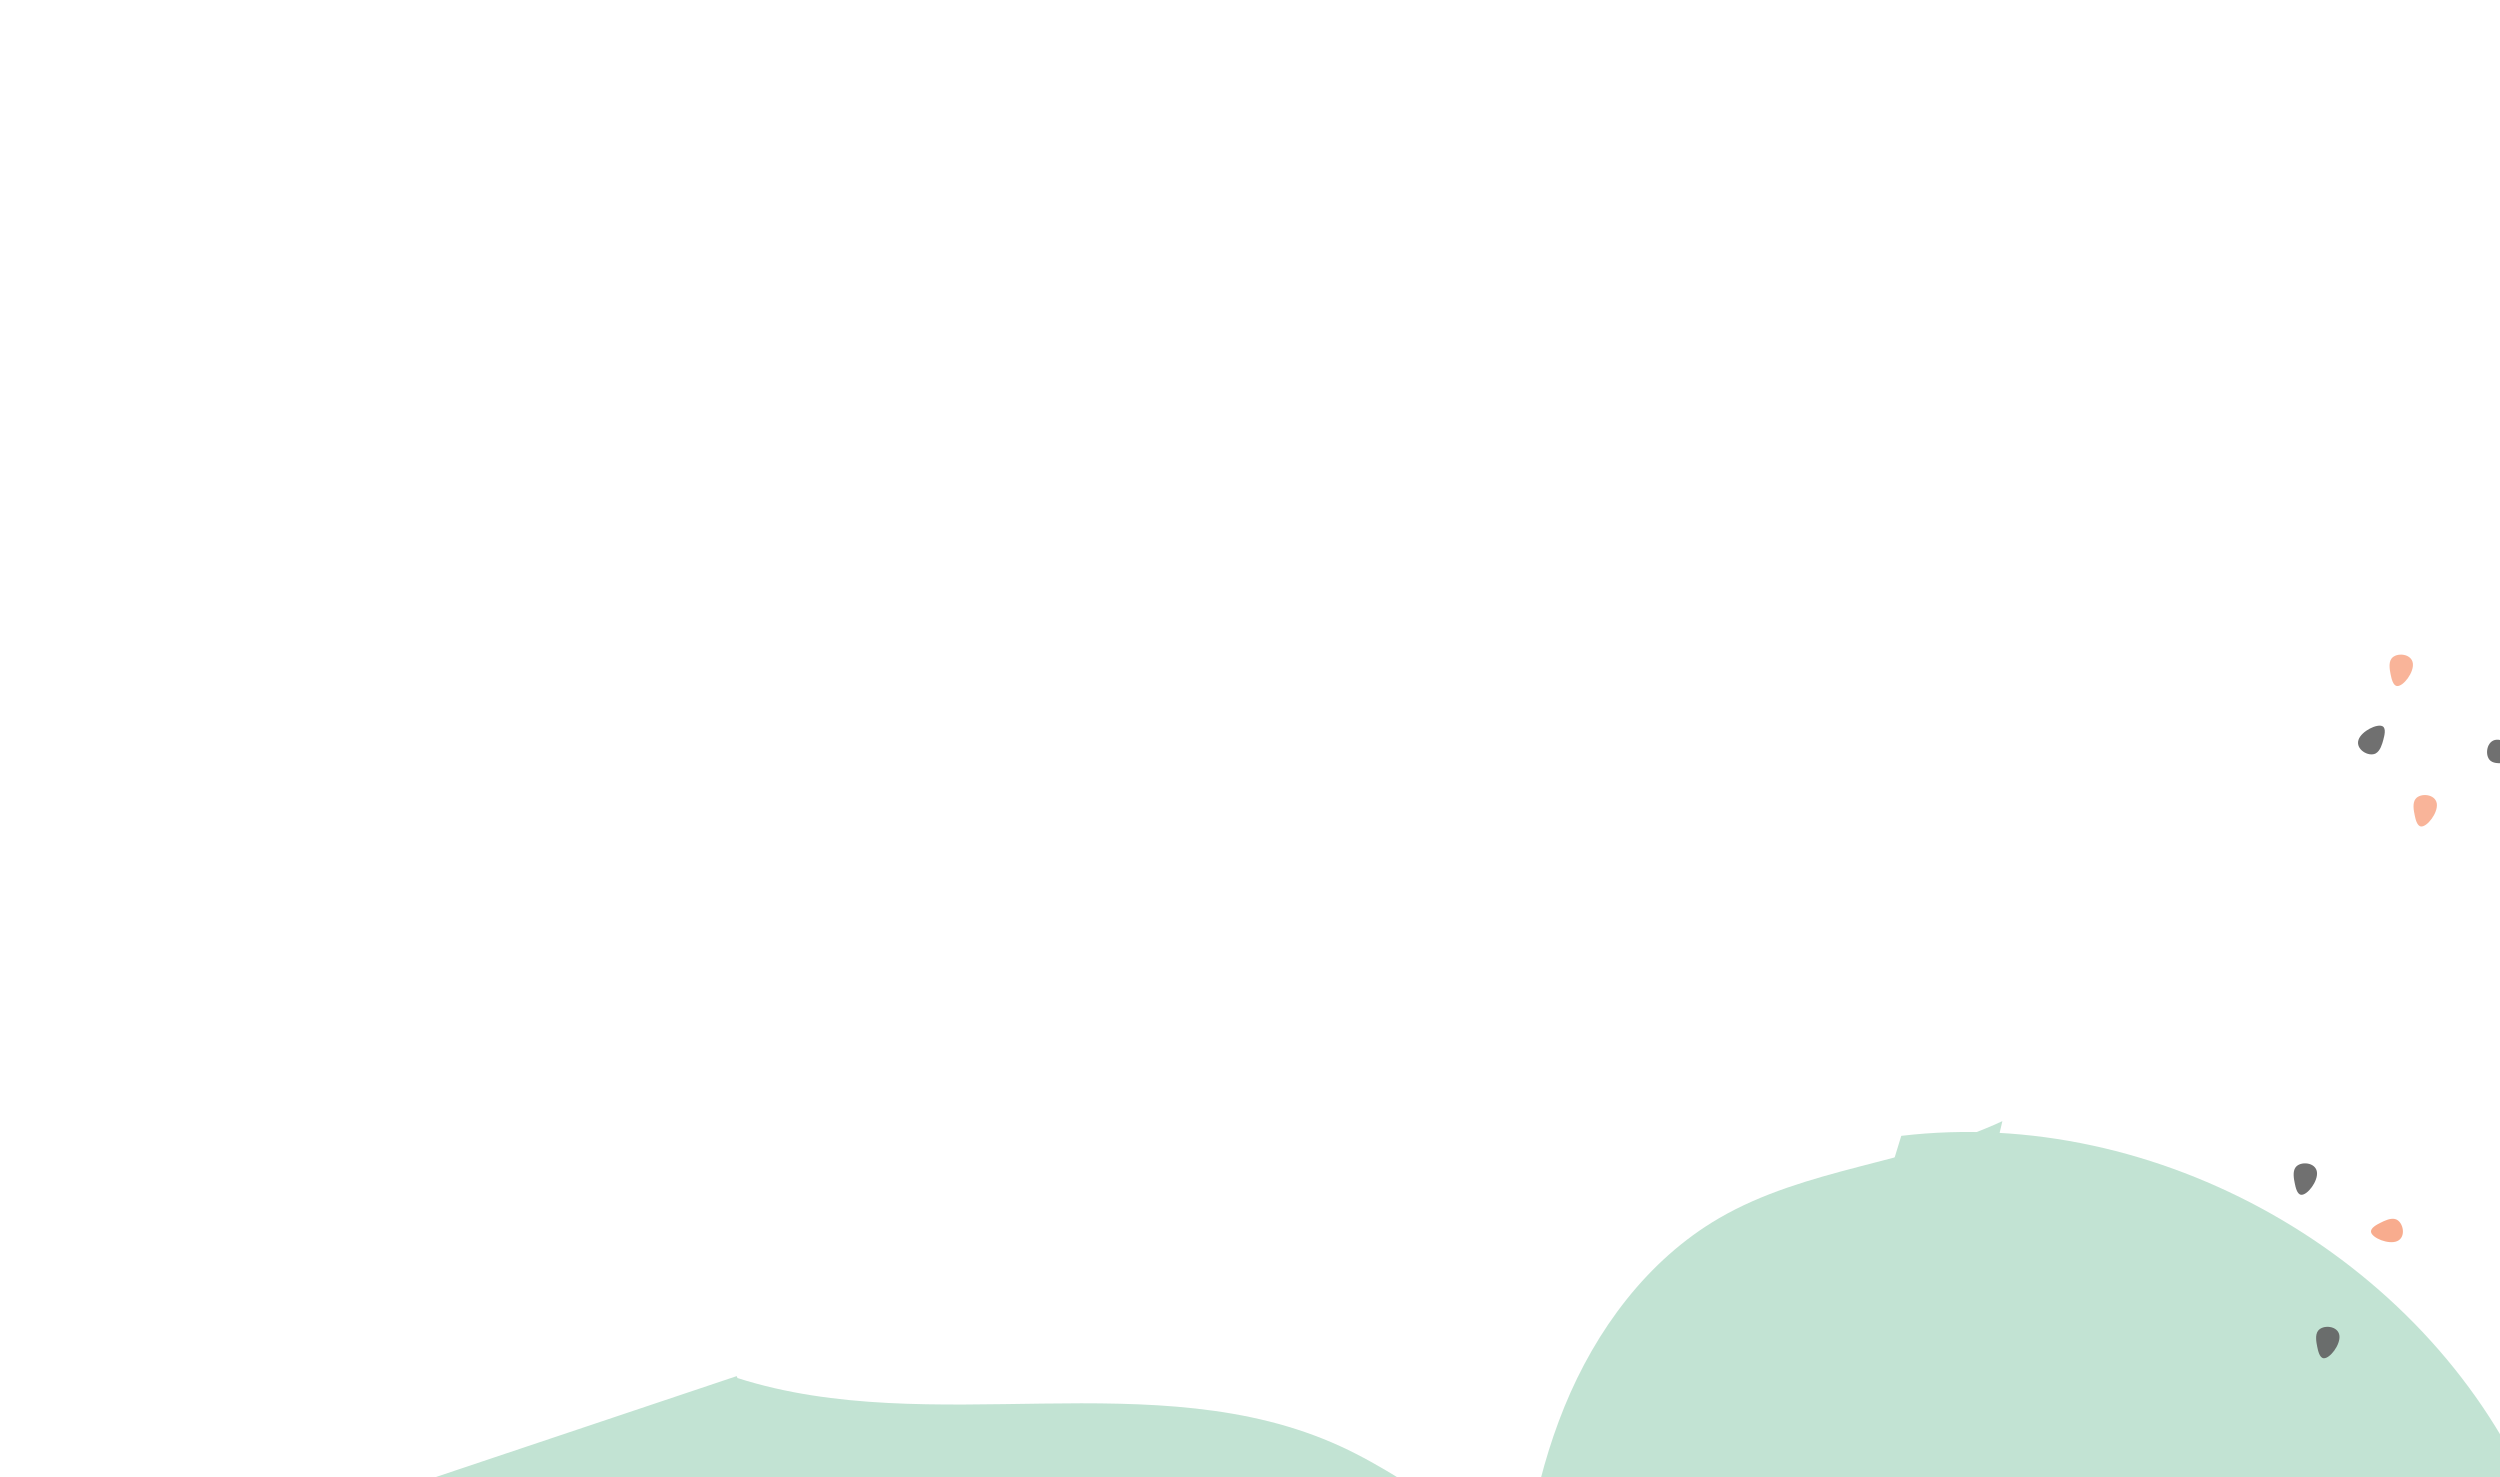
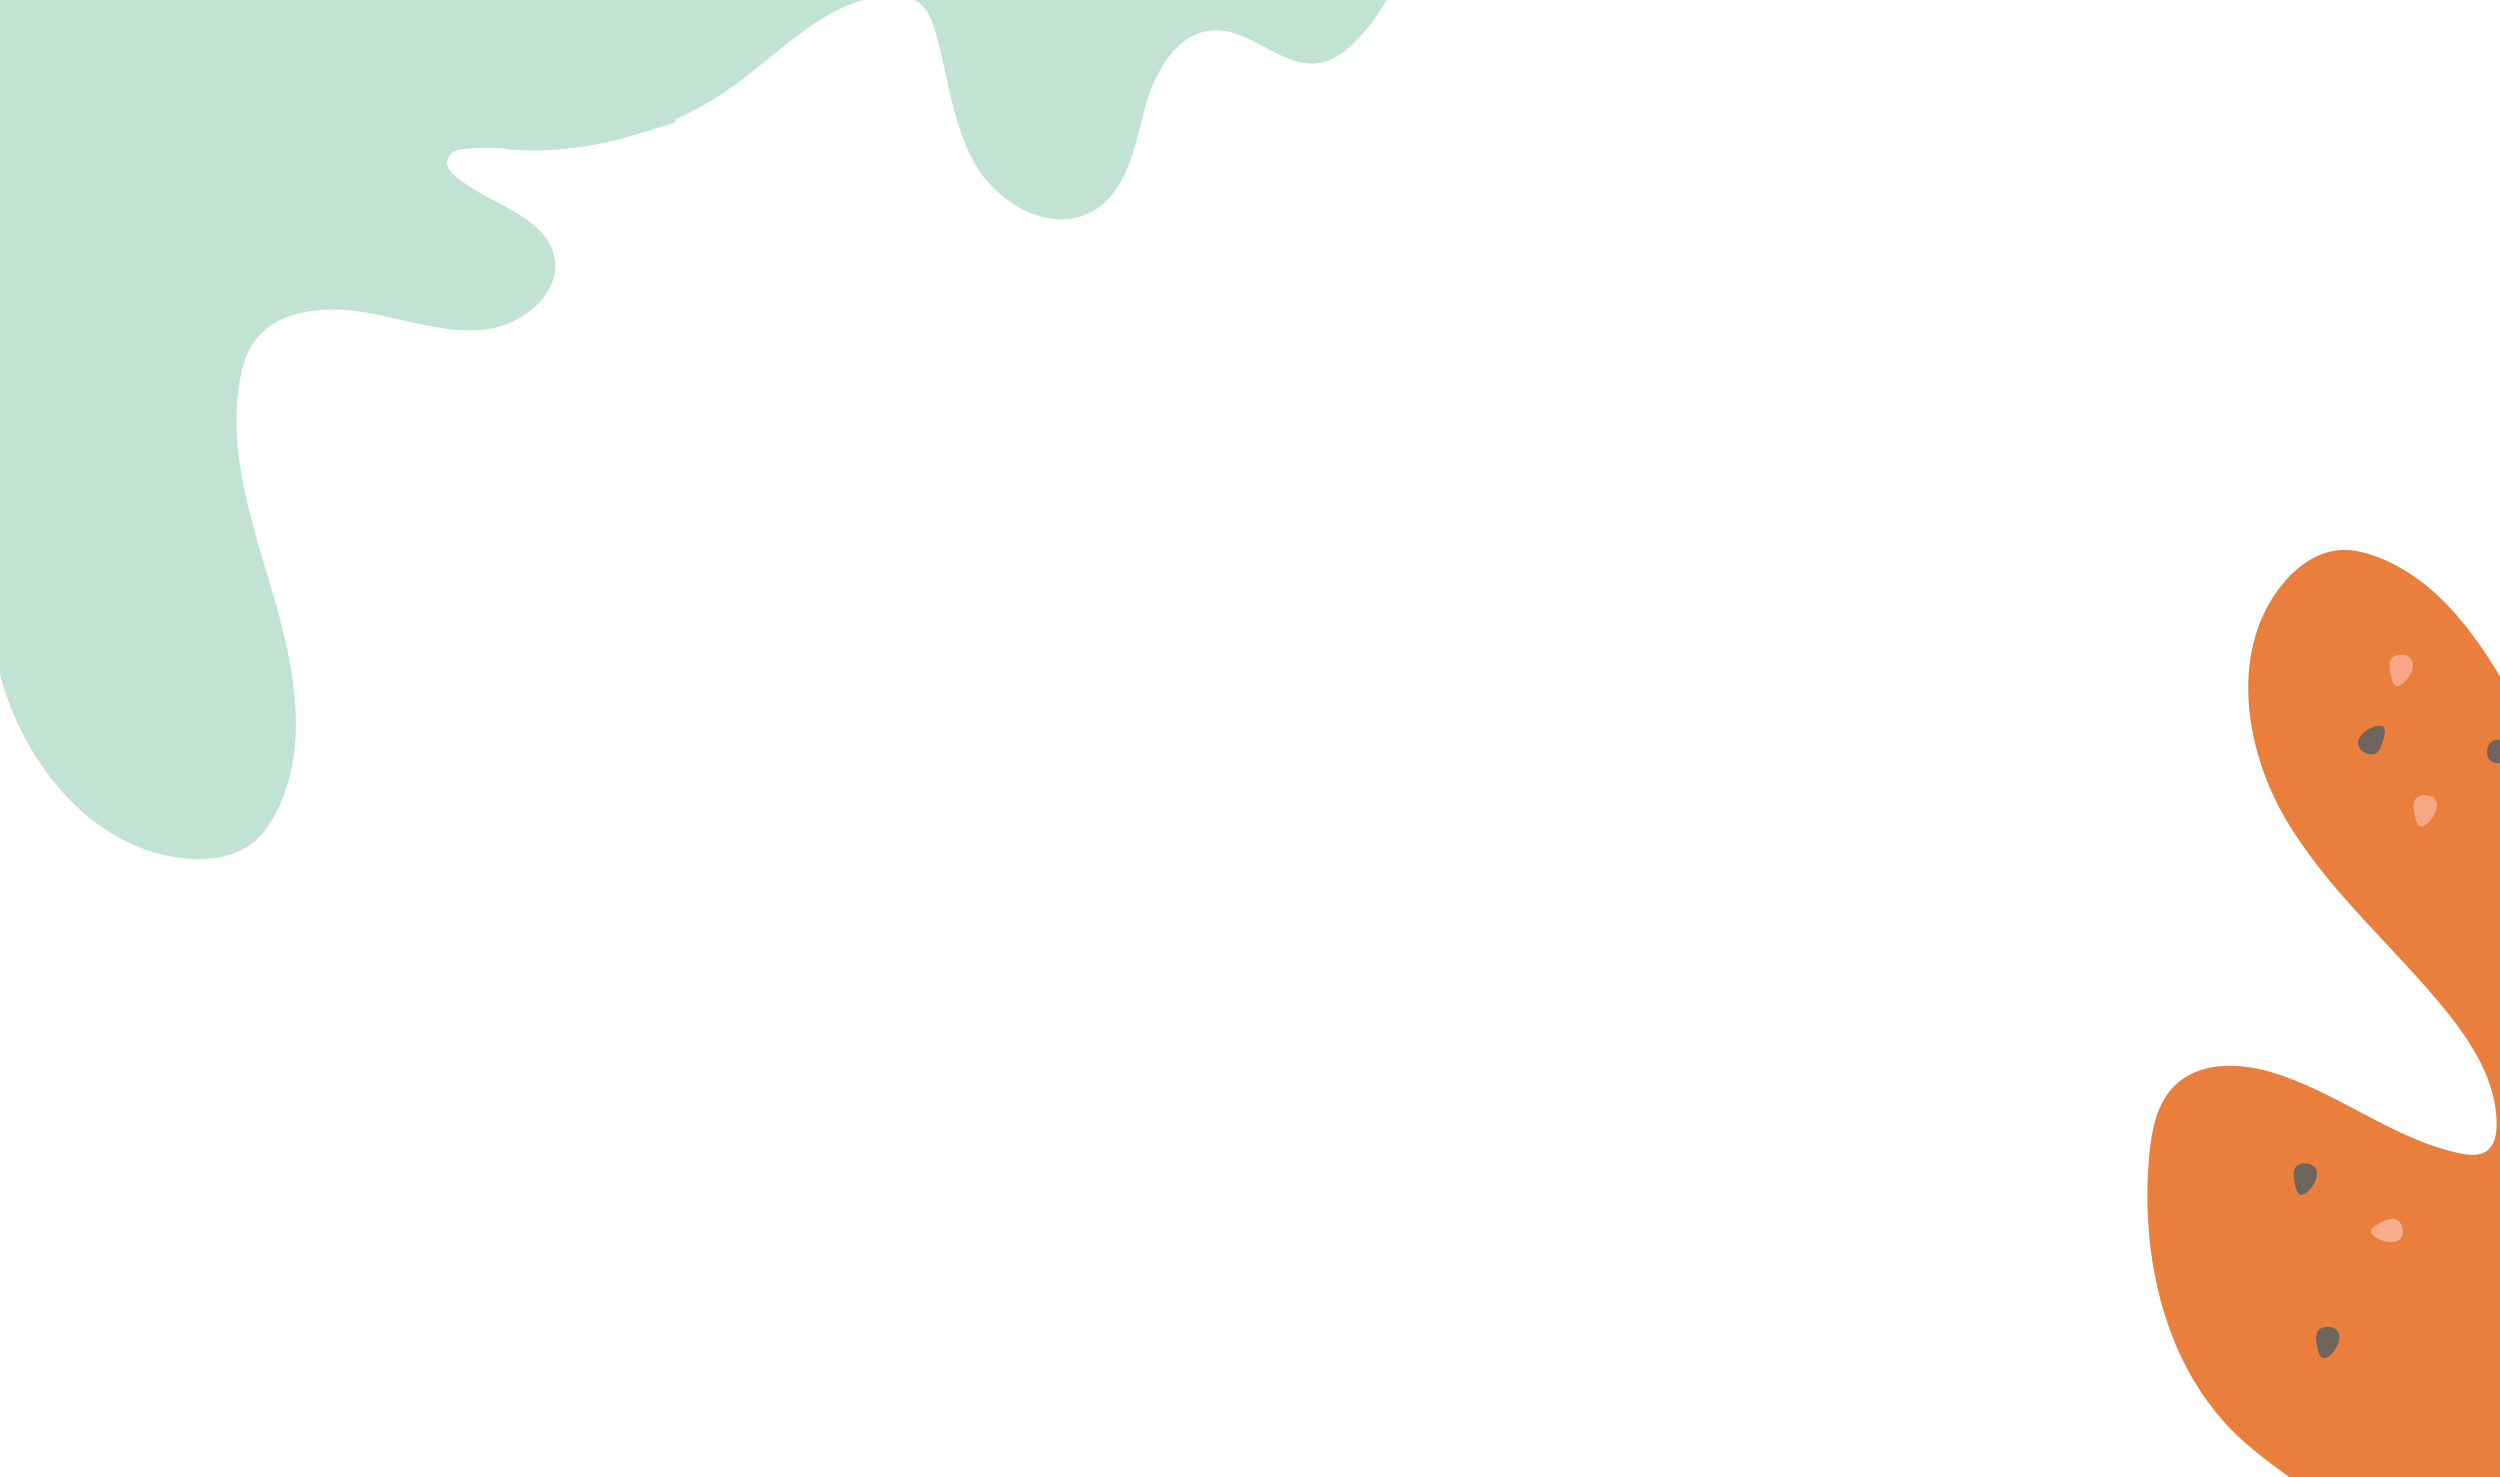
<svg xmlns="http://www.w3.org/2000/svg" viewBox="-90 50 1300 768">
  <defs>
    <clipPath id="a">
      <rect x="997.82" y="16.49" width="292.68" height="128.52" fill="none" />
    </clipPath>
  </defs>
-   <path d="M261.77,120.47a31.17,31.17,0,0,0-7.66.27c-2.32.34-2.17,3.5-.6,4.57a6.43,6.43,0,0,0,3.76,1.25c2.8.29,3.41-4.33.67-4.91-5.36-1.13-10.18-1.15-14.5,2.58-2,1.74.17,4.69,2.43,4.18,7.79-1.75,16.33-1.7,24.33-1.31,3.22.16,3.21-4.84,0-5-8.55-.41-17.32-.38-25.65,1.49l2.43,4.18c2.9-2.51,6.22-2,9.63-1.3l.66-4.91L256,121l-.6,4.57a24.86,24.86,0,0,1,6.33-.09c3.2.31,3.18-4.69,0-5Z" transform="translate(499.11 919.52)" fill="#c2e3d3" />
-   <path d="M275.06,127.61A178.49,178.49,0,0,0,391.27,94.8c25.07-18,47.67-43.63,78.38-46.92,6.56-.7,13.75-.11,18.83,4.1,4.47,3.71,6.51,9.53,8.09,15.12,6.56,23.26,8.73,48.28,21,69.09s40,35.66,60.88,23.51c17.3-10.07,21.53-32.56,26.49-51.95s16.67-41.48,36.68-42c19.51-.57,35.81,20.56,55,16.92,7.2-1.36,13.29-6.12,18.45-11.32,41.53-41.86,35.48-112.09,11.15-165.81C671.06-216.37,532.39-294.64,399.55-278.88" transform="translate(499.11 919.52)" fill="#c2e3d3" />
-   <path d="M452.13-286.53c-47.18,22-102.35,24.29-147.33,50.47-37.18,21.65-64.12,58.18-80.38,98s-22.65,83-25.82,125.9c-3.43,46.35.68,101,39.28,126.84,35.36,23.72,82.61,11.8,123.24-.93l.21-13.64" transform="translate(499.11 919.52)" fill="#c2e3d3" />
-   <path d="M387.69,54.27c8.76-27.63,13.59-60.57-5.61-83.68C365.81-49,337.3-54.78,311.48-54.59s-51.73,5-77.28.69C187.37-61.7,151.13-97.62,108-117.41c-96.35-44.26-212.46-3.22-313.62-35.53l-.41-1L-369.65-99.06c-27,9-54.22,18.23-77.84,33.37S-491.08-28.63-497.32-2s3.88,58.08,28.45,73.13c26.78,16.41,61.62,10.1,90.72-.45s58.12-25,89.54-23.25c8.56.48,17.6,2.45,23.82,8.23,5.18,4.79,7.71,11.59,9.17,18.28,6.71,30.67-5.63,61.5-7,92.6-2.39,56.24,32.07,110.18,77.16,147.85,11.23,9.39,24.32,18.42,39.06,18.8,19.64.51,35.54-14.51,45.2-30.56,19.93-33.16,23.68-74.2,46.28-105.73,3.1-4.35,7.11-8.78,12.65-9.38s11,3.06,15.1,7C-9.51,211.85-3.88,237-1.56,260.67,3,307-2,354.19,9.66,399.58S56,490.46,104.51,496.25c13.06,1.55,27.14-.2,37.08-8.09,5.21-4.14,9-9.71,12-15.53,17.51-34.1,9.6-75.32-1.28-112.56s-24.53-75.72-17.39-113.29c1.31-6.88,3.38-13.75,7.51-19.45,11.79-16.29,36.4-18.44,57.19-14.91s41.5,11.21,62.32,8.94,41.6-20.2,35.82-39.62c-6.15-20.7-34.56-25.71-51.26-40.39-2.05-1.8-4-4-4.07-6.64,0-2.92,2.43-5.21,4.84-7C282,102.68,340,119.2,369.72,88.83,379,79.37,383.75,66.72,387.69,54.27Z" transform="translate(499.11 919.52)" fill="#c2e3d3" />
-   <path d="M425.92,52.48c3.22,0,3.22-5,0-5s-3.22,5,0,5Z" transform="translate(499.11 919.52)" fill="#c2e3d3" />
-   <path d="M425.92,52.48c3.22,0,3.22-5,0-5s-3.22,5,0,5Z" transform="translate(499.11 919.52)" fill="#c2e3d3" />
-   <path d="M466.92,27.48c3.22,0,3.22-5,0-5s-3.22,5,0,5Z" transform="translate(499.11 919.52)" fill="#c2e3d3" />
-   <path d="M516.86-90.18c3.22,0,3.22-5,0-5s-3.22,5,0,5Z" transform="translate(499.11 919.52)" fill="#c2e3d3" />
-   <path d="M125.11,452.86c-.24,1.93,1.74,3.35,3.49,3.29a3.67,3.67,0,0,0,2.46-1,3.2,3.2,0,0,0,.81-3,2.52,2.52,0,0,0-3.08-1.75,2.56,2.56,0,0,0-1.74,3.08,1.91,1.91,0,0,1,.84-2.13c-.17.1.75-.25.28-.13s.74-.07.35-.05-.45-.14.35.06c-.4-.1.26.11.32.14-.2-.12-.09,0,.34.27l.31.4a1.94,1.94,0,0,1,.26,1,.81.81,0,0,1,0-.16,2.51,2.51,0,0,0-.73-1.77,2.57,2.57,0,0,0-1.77-.73,2.53,2.53,0,0,0-1.77.73,2.93,2.93,0,0,0-.73,1.77Z" transform="translate(499.11 919.52)" fill="#c2e3d3" />
+   <path class="blue-blob" d="M275.06,127.61A178.49,178.49,0,0,0,391.27,94.8c25.07-18,47.67-43.63,78.38-46.92,6.56-.7,13.75-.11,18.83,4.1,4.47,3.71,6.51,9.53,8.09,15.12,6.56,23.26,8.73,48.28,21,69.09s40,35.66,60.88,23.51c17.3-10.07,21.53-32.56,26.49-51.95s16.67-41.48,36.68-42c19.51-.57,35.81,20.56,55,16.92,7.2-1.36,13.29-6.12,18.45-11.32,41.53-41.86,35.48-112.09,11.15-165.81C671.06-216.37,532.39-294.64,399.55-278.88" fill="#c2e3d3" transform="translate(-100 0)" />
+   <path class="blue-blob" d="M452.13-286.53c-47.18,22-102.35,24.29-147.33,50.47-37.18,21.65-64.12,58.18-80.38,98s-22.65,83-25.82,125.9c-3.43,46.35.68,101,39.28,126.84,35.36,23.72,82.61,11.8,123.24-.93l.21-13.64" fill="#c2e3d3" transform="translate(-100 0)" />
+   <path class="blue-blob" d="M387.69,54.27c8.76-27.63,13.59-60.57-5.61-83.68C365.81-49,337.3-54.78,311.48-54.59s-51.73,5-77.28.69C187.37-61.7,151.13-97.62,108-117.41c-96.35-44.26-212.46-3.22-313.62-35.53l-.41-1L-369.65-99.06c-27,9-54.22,18.23-77.84,33.37S-491.08-28.63-497.32-2s3.88,58.08,28.45,73.13c26.78,16.41,61.62,10.1,90.72-.45s58.12-25,89.54-23.25c8.56.48,17.6,2.45,23.82,8.23,5.18,4.79,7.71,11.59,9.17,18.28,6.71,30.67-5.63,61.5-7,92.6-2.39,56.24,32.07,110.18,77.16,147.85,11.23,9.39,24.32,18.42,39.06,18.8,19.64.51,35.54-14.51,45.2-30.56,19.93-33.16,23.68-74.2,46.28-105.73,3.1-4.35,7.11-8.78,12.65-9.38s11,3.06,15.1,7C-9.51,211.85-3.88,237-1.56,260.67,3,307-2,354.19,9.66,399.58S56,490.46,104.51,496.25c13.06,1.55,27.14-.2,37.08-8.09,5.21-4.14,9-9.71,12-15.53,17.51-34.1,9.6-75.32-1.28-112.56s-24.53-75.72-17.39-113.29c1.31-6.88,3.38-13.75,7.51-19.45,11.79-16.29,36.4-18.44,57.19-14.91s41.5,11.21,62.32,8.94,41.6-20.2,35.82-39.62c-6.15-20.7-34.56-25.71-51.26-40.39-2.05-1.8-4-4-4.07-6.64,0-2.92,2.43-5.21,4.84-7C282,102.68,340,119.2,369.72,88.83,379,79.37,383.75,66.72,387.69,54.27Z" fill="#c2e3d3" transform="translate(-100 0)" />
+   <path class="blue-blob" d="M425.92,52.48c3.22,0,3.22-5,0-5s-3.22,5,0,5Z" fill="#c2e3d3" />
+   <path class="blue-blob" d="M425.92,52.48c3.22,0,3.22-5,0-5s-3.22,5,0,5Z" fill="#c2e3d3" />
+   <path class="blue-blob" d="M466.92,27.48c3.22,0,3.22-5,0-5s-3.22,5,0,5Z" fill="#c2e3d3" />
+   <path class="blue-blob" d="M125.11,452.86c-.24,1.93,1.74,3.35,3.49,3.29a3.67,3.67,0,0,0,2.46-1,3.2,3.2,0,0,0,.81-3,2.52,2.52,0,0,0-3.08-1.75,2.56,2.56,0,0,0-1.74,3.08,1.91,1.91,0,0,1,.84-2.13c-.17.1.75-.25.28-.13s.74-.07.35-.05-.45-.14.35.06c-.4-.1.26.11.32.14-.2-.12-.09,0,.34.27l.31.4a1.94,1.94,0,0,1,.26,1,.81.81,0,0,1,0-.16,2.51,2.51,0,0,0-.73-1.77,2.57,2.57,0,0,0-1.77-.73,2.53,2.53,0,0,0-1.77.73,2.93,2.93,0,0,0-.73,1.77Z" fill="#c2e3d3" transform="translate(-100 0)" />
+   <path class="blue-blob" d="M8.44,231.56c3.21,0,3.22-5,0-5s-3.23,5,0,5Z" fill="#c2e3d3" transform="translate(-100 0)" />
+   <path class="blue-blob" d="M250.11,124.79c5,2.31,10.06.91,15.33,1.37,3.21.28,3.19-4.72,0-5-4.14-.36-8.89,1.12-12.81-.69-2.9-1.34-5.44,3-2.52,4.32Z" fill="#c2e3d3" transform="translate(-100 0)" />
+   <path class="blue-blob" d="M268,122.29c-1.27-2.34-5.51-4.13-8-4.7-3.92-.91-7.22.69-10.66,2.37-2.24,1.1-4.83,3.36-2.12,5.73s8.3,0,11.45-.4,1.83-5.24-1.33-4.82c-1,.13-6.43,1.83-7,1.34l.74,1.76,0-.42L250,125.31c2.07-1.48,5.47-3.13,8-3,1.2.08,5.19,1.45,5.74,2.46,1.54,2.82,5.86.3,4.31-2.53Z" fill="#c2e3d3" transform="translate(-100 0)" />
+   <path class="blue-blob" d="M261.77,120.47a31.17,31.17,0,0,0-7.66.27c-2.32.34-2.17,3.5-.6,4.57a6.43,6.43,0,0,0,3.76,1.25c2.8.29,3.41-4.33.67-4.91-5.36-1.13-10.18-1.15-14.5,2.58-2,1.74.17,4.69,2.43,4.18,7.79-1.75,16.33-1.7,24.33-1.31,3.22.16,3.21-4.84,0-5-8.55-.41-17.32-.38-25.65,1.49l2.43,4.18c2.9-2.51,6.22-2,9.63-1.3l.66-4.91L256,121l-.6,4.57a24.86,24.86,0,0,1,6.33-.09c3.2.31,3.18-4.69,0-5Z" fill="#c2e3d3" transform="translate(-100 0)" />
+   <path class="blue-blob" d="M245.88,128.5c3.22,0,3.22-5,0-5s-3.22,5,0,5Z" fill="#c2e3d3" transform="translate(-100 0)" />
+   <path class="blue-blob" d="M246.79,128.16c3.21,0,3.22-5,0-5s-3.23,5,0,5Z" fill="#c2e3d3" transform="translate(-100 0)" />
+   <path class="blue-blob" d="M245.73,123.57a4.49,4.49,0,0,0-1.61.44,2.52,2.52,0,0,0-.89,3.42,2.56,2.56,0,0,0,3.42.9l-.92.24a2.72,2.72,0,0,0,1.77-.74,2.5,2.5,0,0,0,0-3.53,2.35,2.35,0,0,0-1.77-.73Z" fill="#c2e3d3" transform="translate(-100 0)" />
+   <path class="orange-blob" d="M1469,476.42c23.66,13.11,48.26,32.15,50.85,59.23,2.2,22.94-12.5,44.15-29.36,59.72s-36.75,28.14-50.54,46.51c-25.27,33.67-25.38,79.65-40.41,119-33.64,88.1-135.65,131.3-180.16,214.35l.41.93L1078,1039.05c-23.36,10.35-47,20.79-72.18,25.06s-52.41,1.77-73.82-12.23-35.3-41.1-29.18-66.06c6.66-27.23,33.35-44.2,59.09-54.85s54-18.63,73.19-38.92c5.24-5.53,9.81-12.33,10.09-20,.22-6.35-2.57-12.43-6-17.77-15.63-24.54-43.71-37.61-64.82-57.55-38.2-36.06-51-93-46.29-145.52,1.17-13.1,3.76-27.08,13.08-36.29,12.4-12.27,32.49-11.92,49.19-7.08,34.53,10,63.69,35.1,98.87,42.4,4.84,1,10.34,1.52,14.32-1.43s5.15-8.75,5.19-13.88c.18-22.23-12.51-42.41-26.45-59.62-27.25-33.67-61.2-62.13-83.2-99.48s-29.15-88.82-1.49-122.14c7.45-9,17.72-16.37,29.3-17.15,6.08-.41,12.14,1,17.88,3.09,33.55,12.1,55.28,44.4,72.47,75.86s33.42,65.42,62.53,86.15c5.32,3.79,11.14,7.11,17.53,8.41,18.25,3.7,35.61-9.82,46.79-24.83s19.59-32.7,34.58-43.84,40.1-11.81,49,4.66c9.5,17.55-5.66,38.16-6.92,58.1-.15,2.45,0,5.15,1.69,6.9,1.89,2,5,2,7.67,1.71,38.85-4.39,65.72-50.7,104.75-48.49C1447,465,1458.36,470.52,1469,476.42Z " fill="#ea7e3c" transform="translate(100 0)" />
+     
+      Outline of orange blob
+     <path class="orange-blob" d="M1223,974.83l-3.12,1.38L1078,1039.05c-23.36,10.35-47,20.79-72.18,25.06s-52.41,1.77-73.82-12.23-35.3-41.1-29.18-66.06c6.66-27.23,33.35-44.2,59.09-54.85s54-18.63,73.19-38.92c5.24-5.53,9.81-12.33,10.09-20,.22-6.35-2.57-12.43-6-17.77-15.63-24.54-43.71-37.61-64.82-57.55-38.2-36.06-51-93-46.29-145.52,1.17-13.1,3.76-27.08,13.08-36.29,12.4-12.27,32.49-11.92,49.19-7.08,34.53,10,63.69,35.1,98.87,42.4,4.84,1,10.34,1.52,14.32-1.43s5.15-8.75,5.19-13.88c.18-22.23-12.51-42.41-26.45-59.62-27.25-33.67-61.2-62.13-83.2-99.48s-29.15-88.82-1.49-122.14c7.45-9,17.72-16.37,29.3-17.15,6.08-.41,12.14,1,17.88,3.09,33.55,12.1,55.28,44.4,72.47,75.86s33.42,65.42,62.53,86.15c5.32,3.79,11.14,7.11,17.53,8.41,18.25,3.7,35.61-9.82,46.79-24.83s19.59-32.7,34.58-43.84,40.1-11.81,49,4.66c9.5,17.55-5.66,38.16-6.92,58.1-.15,2.45,0,5.15,1.69,6.9,1.89,2,5,2,7.67,1.71,38.85-4.39,65.72-50.7,104.75-48.49,12.17.68,23.49,6.22,34.17,12.12,23.66,13.11,48.26,32.15,50.85,59.23,2.2,22.94-12.5,44.15-29.36,59.72s-36.75,28.14-50.54,46.51c-25.27,33.67-25.38,79.65-40.41,119-33.64,88.1-135.65,131.3-180.16,214.35 " fill="none" transform="translate(100 0)" stroke="#ea7e3c" stroke-miterlimit="10" />
  <path d="M1469,476.42c23.66,13.11,48.26,32.15,50.85,59.23,2.2,22.94-12.5,44.15-29.36,59.72s-36.75,28.14-50.54,46.51c-25.27,33.67-25.38,79.65-40.41,119-33.64,88.1-135.65,131.3-180.16,214.35l.41.93L1078,1039.05c-23.36,10.35-47,20.79-72.18,25.06s-52.41,1.77-73.82-12.23-35.3-41.1-29.18-66.06c6.66-27.23,33.35-44.2,59.09-54.85s54-18.63,73.19-38.92c5.24-5.53,9.81-12.33,10.09-20,.22-6.35-2.57-12.43-6-17.77-15.63-24.54-43.71-37.61-64.82-57.55-38.2-36.06-51-93-46.29-145.52,1.17-13.1,3.76-27.08,13.08-36.29,12.4-12.27,32.49-11.92,49.19-7.08,34.53,10,63.69,35.1,98.87,42.4,4.84,1,10.34,1.52,14.32-1.43s5.15-8.75,5.19-13.88c.18-22.23-12.51-42.41-26.45-59.62-27.25-33.67-61.2-62.13-83.2-99.48s-29.15-88.82-1.49-122.14c7.45-9,17.72-16.37,29.3-17.15,6.08-.41,12.14,1,17.88,3.09,33.55,12.1,55.28,44.4,72.47,75.86s33.42,65.42,62.53,86.15c5.32,3.79,11.14,7.11,17.53,8.41,18.25,3.7,35.61-9.82,46.79-24.83s19.59-32.7,34.58-43.84,40.1-11.81,49,4.66c9.5,17.55-5.66,38.16-6.92,58.1-.15,2.45,0,5.15,1.69,6.9,1.89,2,5,2,7.67,1.71,38.85-4.39,65.72-50.7,104.75-48.49C1447,465,1458.36,470.52,1469,476.42Z" transform="translate(499.11 919.52)" fill="#ea7e3c" />
  <path class="orange-blob dots" d="M1114.71,500.34c2.46-3.31,10.4-2.73,11.1,2.45.66,4.79-5,12.13-8.19,11.83-2.17-.2-2.93-4-3.35-6.06S1113.05,502.58,1114.71,500.34Z" fill="#606060" transform="translate(100 0)" />
  <path class="orange-blob dots" d="M1190.72,665c2.46-3.31,10.4-2.74,11.1,2.45.66,4.78-5,12.12-8.19,11.83-2.17-.2-2.93-4-3.35-6.06S1189.06,667.2,1190.72,665Z" fill="#f8ac8e" transform="translate(100 0)" />
  <path class="orange-blob dots" d="M1361.74,679.67c2.46-3.31,10.4-2.74,11.1,2.45.66,4.78-5,12.12-8.19,11.83-2.17-.2-2.93-4-3.35-6.06S1360.08,681.9,1361.74,679.67Z" fill="#606060" transform="translate(100 0)" />
  <path class="orange-blob" d="M1229.91,591.05c2.45-3.3,10.39-2.73,11.1,2.45.65,4.79-5,12.13-8.2,11.84-2.16-.21-2.93-4-3.35-6.07S1228.25,593.29,1229.91,591.05Z" fill="#606060" transform="translate(100 0)" />
  <path class="orange-blob dots" d="M1105,445.55c-3.13-2.68-2-10.55,3.21-10.9,4.82-.32,11.75,5.88,11.24,9-.35,2.15-4.19,2.65-6.28,2.93S1107.07,447.37,1105,445.55Z" fill="#606060" opacity="0.9" transform="translate(100 0)" />
  <path class="orange-blob dots" d="M1337.66,571.46c2.46-3.31,10.4-2.73,11.1,2.45.66,4.79-5,12.12-8.19,11.83-2.17-.2-2.93-4-3.35-6.06S1336,573.7,1337.66,571.46Z" fill="#606060" transform="translate(100 0)" />
  <path class="orange-blob dots" d="M1003.71,657c2.46-3.3,10.39-2.73,11.1,2.45.65,4.79-5,12.13-8.2,11.84-2.16-.2-2.93-4-3.35-6.07S1002.05,659.19,1003.71,657Z" fill="#606060" opacity="0.9" transform="translate(100 0)" />
  <path class="orange-blob dots" d="M1177.32,609.07c-3.7-1.78-4.64-9.68.31-11.36,4.58-1.54,12.87,2.67,13.17,5.81.22,2.17-3.36,3.64-5.31,4.44S1179.84,610.28,1177.32,609.07Z" fill="#f8ac8e" transform="translate(100 0)" />
  <path class="orange-blob dots" d="M1306.5,606.19c2.45-3.3,10.39-2.73,11.09,2.45.66,4.79-5,12.13-8.19,11.83-2.16-.2-2.93-4-3.35-6.06S1304.83,608.43,1306.5,606.19Z" fill="#f8ac8e" transform="translate(100 0)" />
  <path class="orange-blob dots" d="M1055.91,684.05c3.85,1.47,5.43,9.27.63,11.34-4.43,1.92-13-1.6-13.6-4.7-.39-2.14,3-3.9,4.93-4.86S1053.31,683.05,1055.91,684.05Z" fill="#f8ac8e" transform="translate(100 0)" />
  <path class="orange-blob dots" d="M1290,517.81c-3.55-2.09-3.83-10,1.25-11.3,4.69-1.16,12.6,3.73,12.64,6.88,0,2.18-3.65,3.35-5.66,4S1292.43,519.22,1290,517.81Z" fill="#f8ac8e" transform="translate(100 0)" />
  <path class="orange-blob dots" d="M1236.14,546.52c2.46-3.3,10.39-2.73,11.1,2.45.65,4.79-5,12.13-8.19,11.84-2.17-.2-2.94-4-3.36-6.06S1234.48,548.76,1236.14,546.52Z" fill="#f8ac8e" transform="translate(100 0)" />
  <path class="orange-blob dots" d="M1053.58,392.46c2.46-3.31,10.39-2.73,11.1,2.45.65,4.79-5,12.12-8.2,11.83-2.16-.2-2.93-4-3.35-6.06S1051.92,394.7,1053.58,392.46Z" fill="#f8ac8e" opacity="0.9" transform="translate(100 0)" />
  <path class="orange-blob dots" d="M1066.05,465.48c2.45-3.3,10.39-2.73,11.1,2.45.65,4.79-5.05,12.13-8.2,11.84-2.16-.2-2.93-4-3.35-6.06S1064.38,467.72,1066.05,465.48Z" fill="#f8ac8e" opacity="0.9" transform="translate(100 0)" />
  <path class="orange-blob dots" d="M1118.31,681.55c-3.13-2.68-2-10.56,3.21-10.91,4.82-.32,11.75,5.88,11.24,9-.35,2.14-4.19,2.65-6.28,2.92S1120.42,683.36,1118.31,681.55Z" fill="#606060" transform="translate(100 0)" />
  <path class="orange-blob dots" d="M1045.29,441.82c-3.66,1.88-10.53-2.15-8.87-7.11,1.54-4.58,9.9-8.63,12.6-7,1.85,1.14.86,4.88.32,6.92S1047.77,440.55,1045.29,441.82Z" fill="#606060" opacity="0.9" transform="translate(100 0)" />
  <path class="orange-blob dots" d="M1250.39,657c2.46-3.3,10.39-2.73,11.1,2.45.65,4.79-5,12.13-8.2,11.84-2.16-.2-2.93-4-3.35-6.07S1248.73,659.19,1250.39,657Z" fill="#606060" transform="translate(100 0)" />
  <path class="orange-blob dots" d="M1160.45,546.52c2.45-3.3,10.39-2.73,11.09,2.45.66,4.79-5,12.13-8.19,11.84-2.16-.2-2.93-4-3.35-6.06S1158.78,548.76,1160.45,546.52Z" fill="#606060" transform="translate(100 0)" />
  <path class="orange-blob dots" d="M1015.39,742c2.46-3.3,10.39-2.73,11.1,2.45.65,4.79-5,12.13-8.2,11.84-2.16-.2-2.93-4-3.35-6.07S1013.73,744.19,1015.39,742Z" fill="#606060" opacity="0.9" transform="translate(100 0)" />
  <path class="orange-blob dots" d="M1136.51,747.42c1.52,3.82-3.13,10.27-7.91,8.15-4.42-2-7.67-10.66-5.77-13.19,1.31-1.73,4.94-.39,6.92.33S1135.48,744.82,1136.51,747.42Z" fill="#606060" transform="translate(100 0)" />
  <path class="orange-blob dots" d="M1258.62,725.65c-4.1.28-8.83-6.11-5.36-10,3.21-3.62,12.49-4.06,14.32-1.49,1.25,1.78-1.12,4.83-2.42,6.49S1261.41,725.45,1258.62,725.65Z" fill="#606060" transform="translate(100 0)" />
  <path class="orange-blob dots" d="M1196.43,729.38c2.57,3.22,0,10.75-5.19,10.11-4.8-.58-10.45-8-9.36-10.94.74-2,4.6-1.81,6.71-1.69S1194.69,727.21,1196.43,729.38Z" fill="#f8ac8e" transform="translate(100 0)" />
  <path class="orange-blob dots" d="M1319.92,652.45c4.08.55,7.41,7.78,3.22,10.9-3.88,2.88-13.06,1.44-14.33-1.46-.87-2,2.08-4.49,3.69-5.86S1317.16,652.07,1319.92,652.45Z" fill="#f8ac8e" transform="translate(100 0)" />
  <path class="orange-blob dots" d="M1306.72,720c2.46-3.31,10.4-2.74,11.1,2.45.66,4.78-5,12.12-8.19,11.83-2.17-.2-2.93-4-3.35-6.06S1305.06,722.2,1306.72,720Z" fill="#f8ac8e" transform="translate(100 0)" />
  <path class="orange-blob dots" d="M1166,517.81c-3.55-2.09-3.83-10,1.25-11.3,4.69-1.16,12.6,3.73,12.64,6.88,0,2.18-3.65,3.35-5.66,4S1168.43,519.22,1166,517.81Z" fill="#f8ac8e" transform="translate(100 0)" />
</svg>
